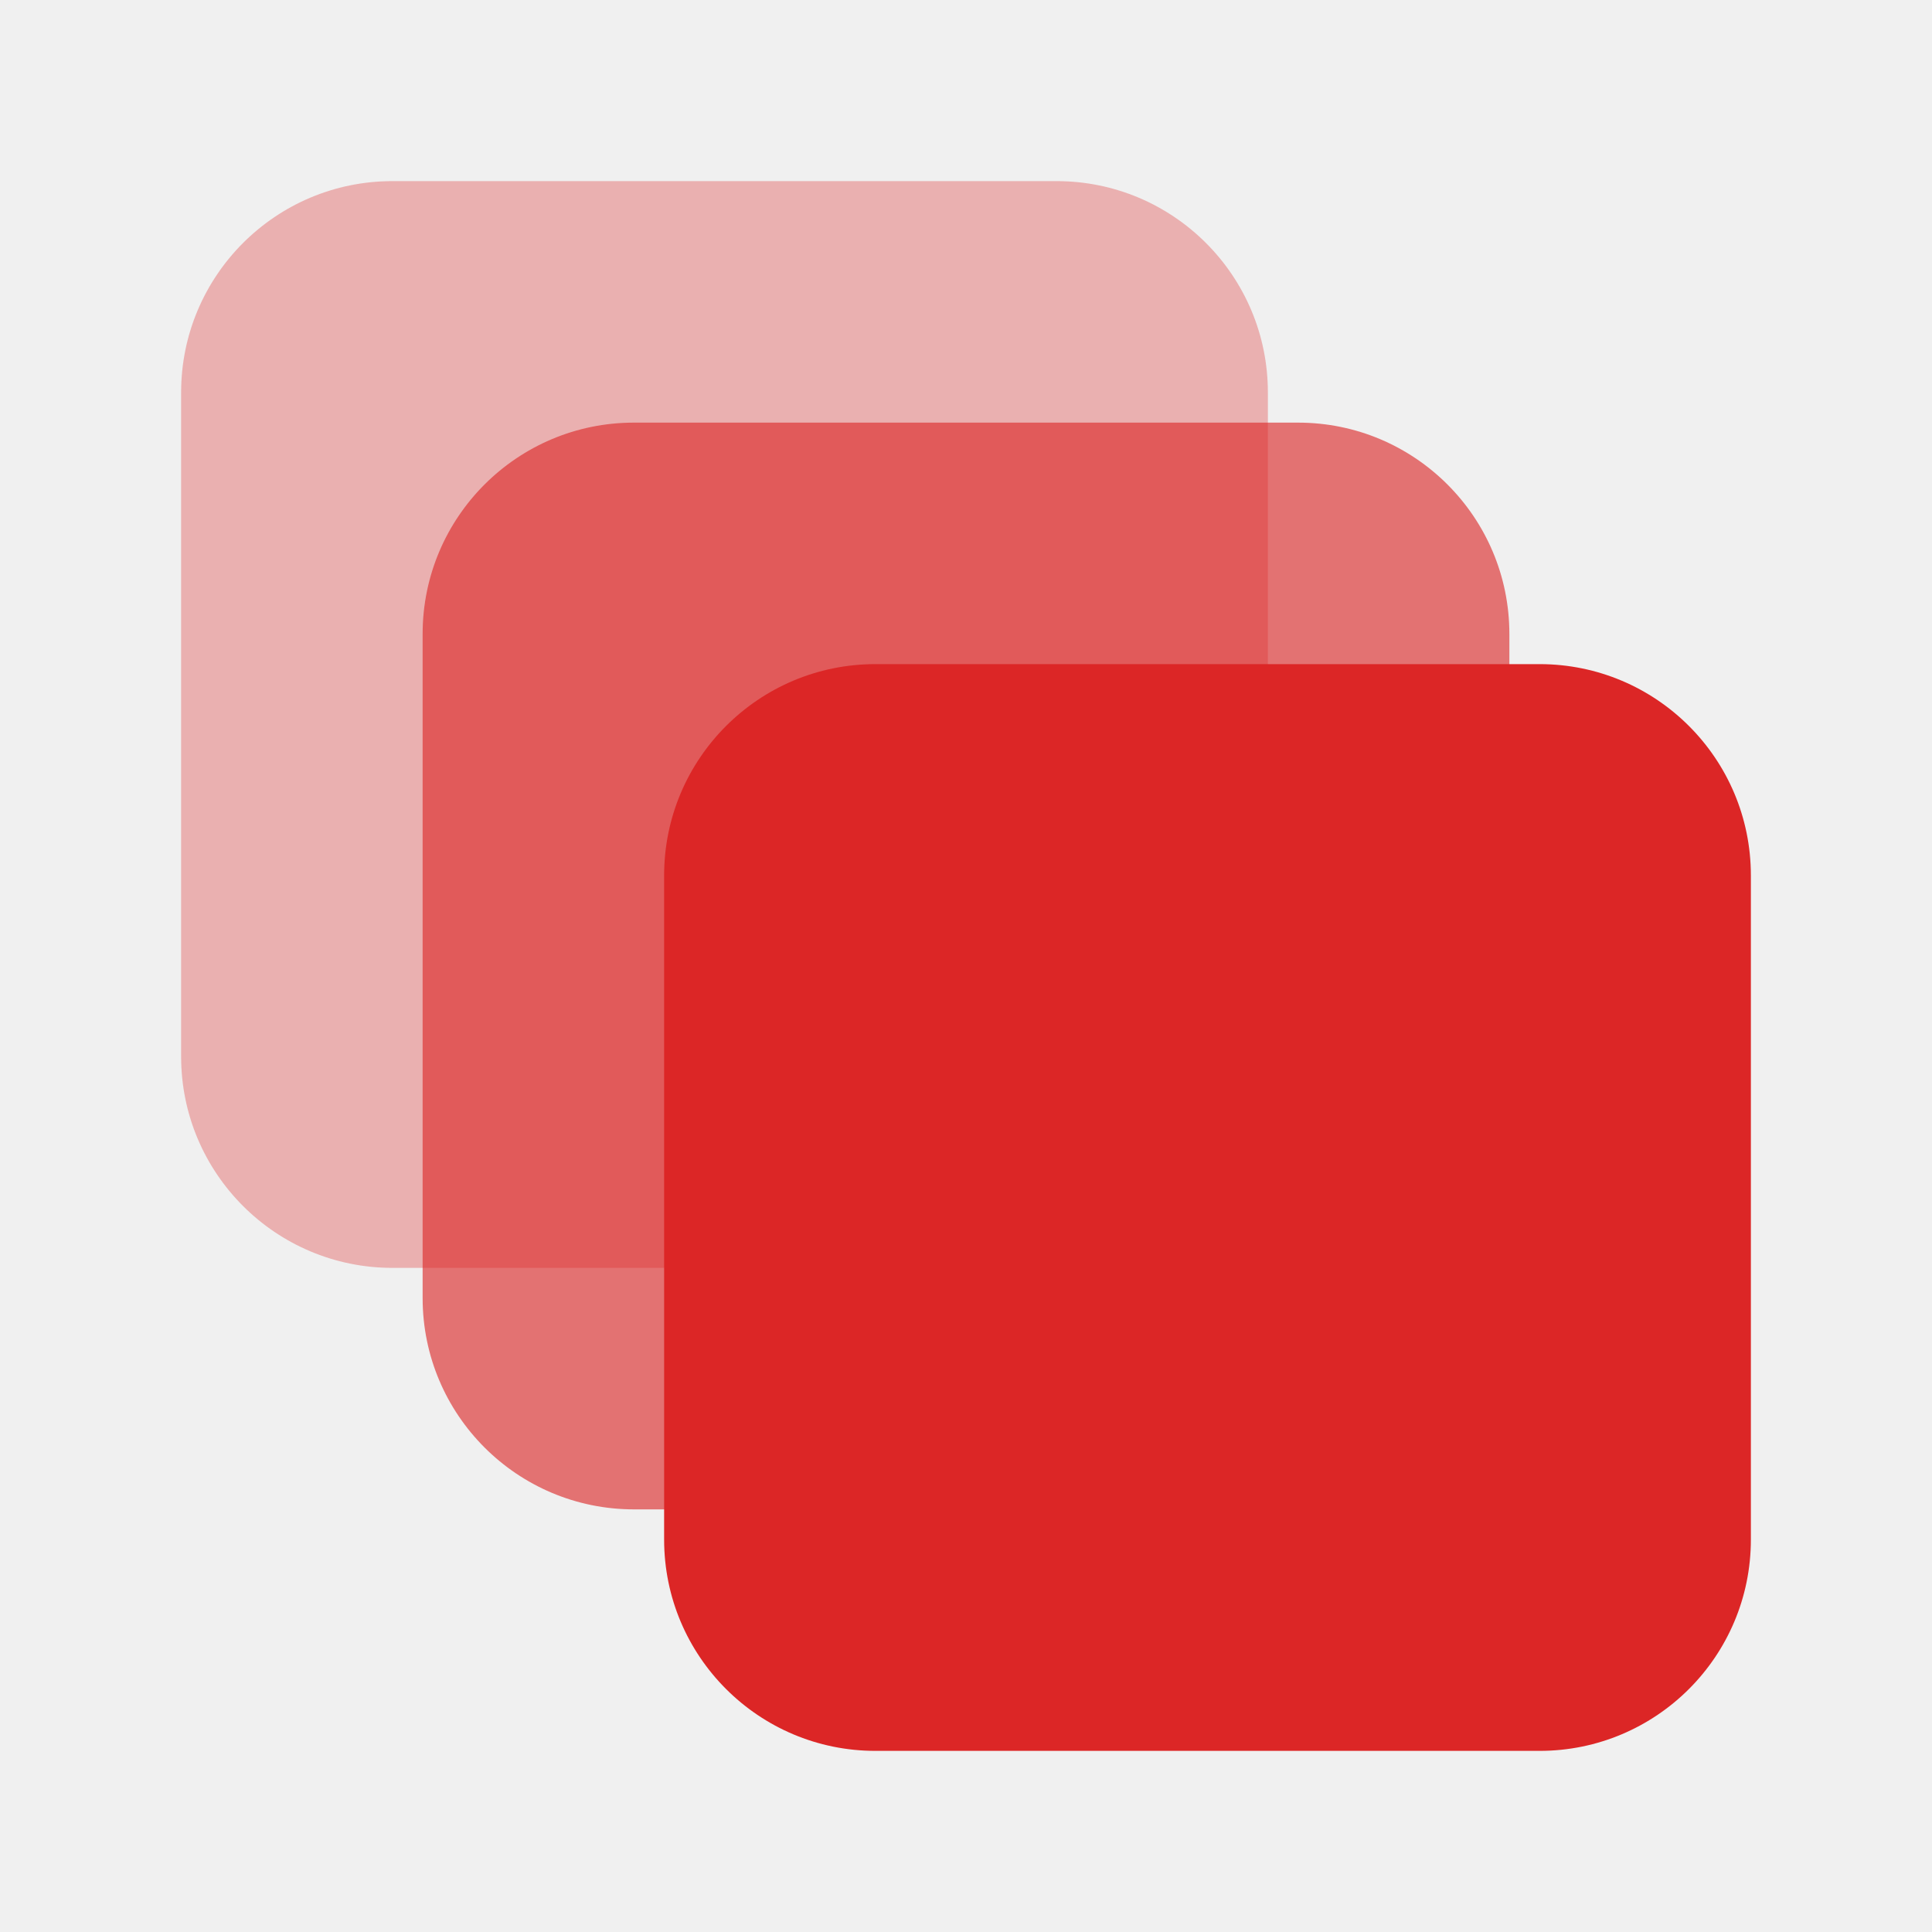
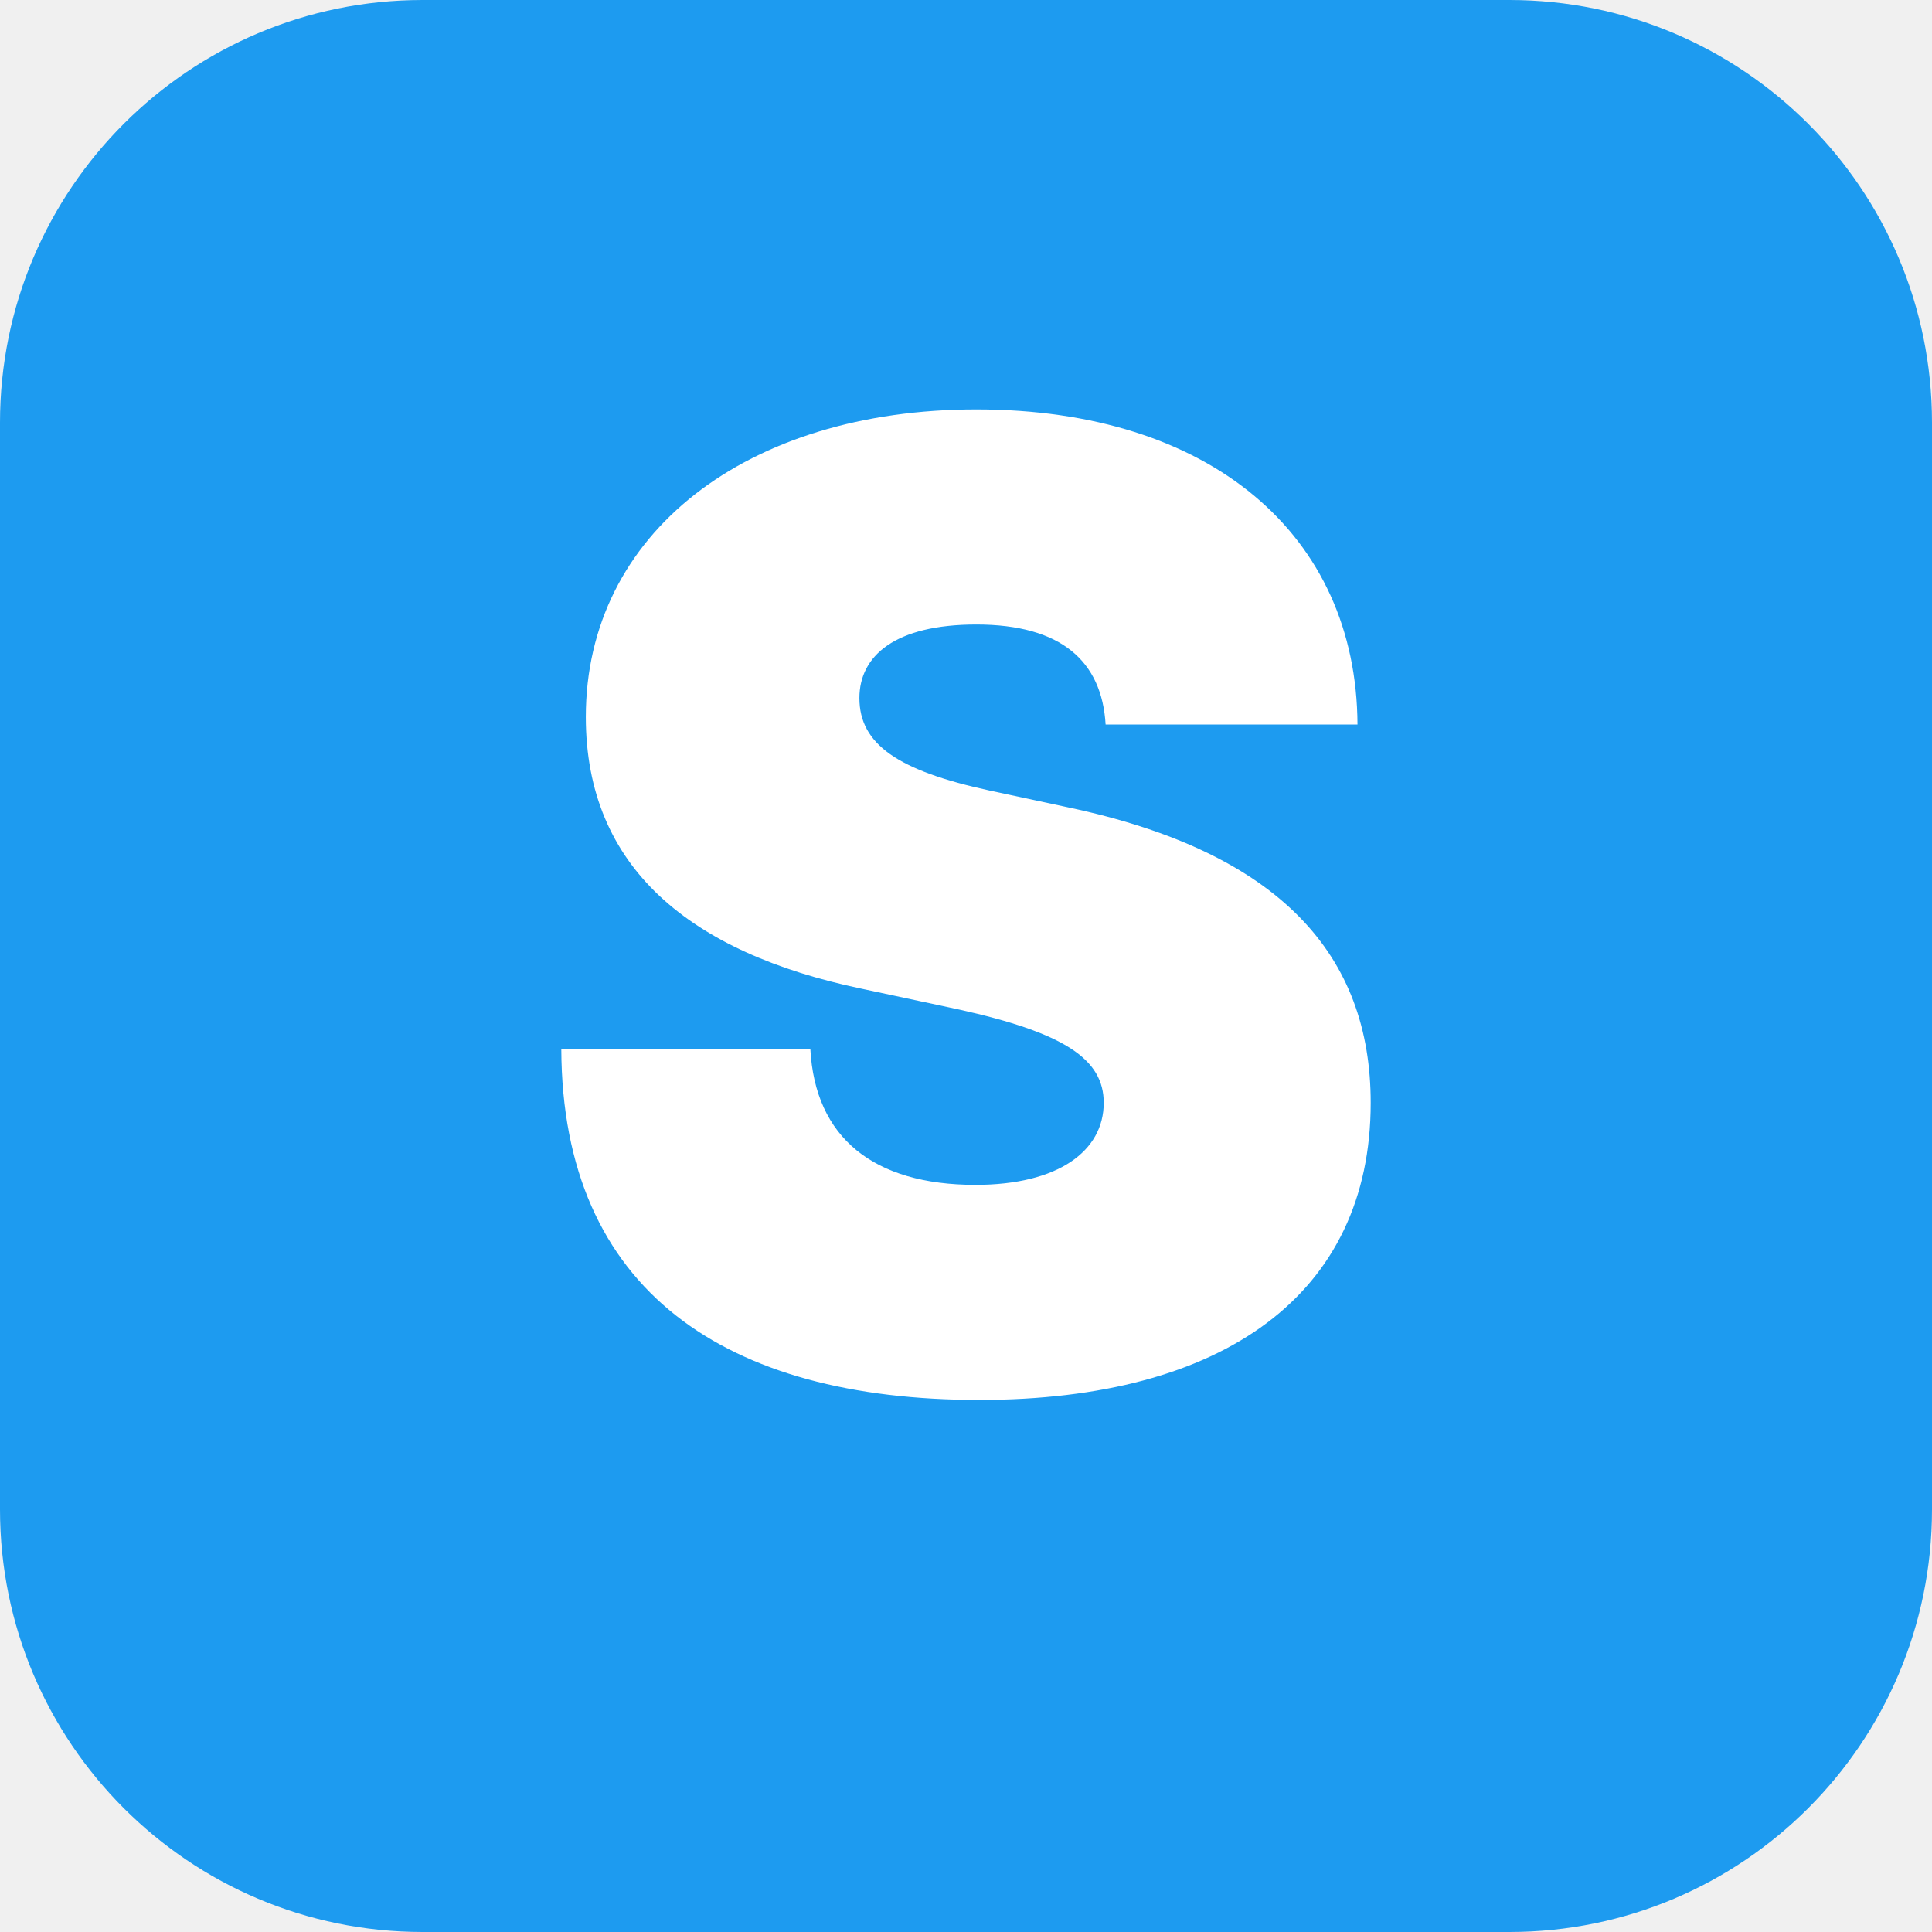
<svg xmlns="http://www.w3.org/2000/svg" viewBox="0 0 32 32">
-   <rect x="3" y="3" width="18" height="18" rx="3.5" fill="#dc2626" fill-opacity="0.32" />
-   <rect x="7" y="7" width="18" height="18" rx="3.5" fill="#dc2626" fill-opacity="0.62" />
-   <rect x="11" y="11" width="18" height="18" rx="3.5" fill="#dc2626" />
+   <rect width="32" height="32" rx="7" fill="#1d9bf0" />
+   <text x="16" y="23" text-anchor="middle" font-family="system-ui, -apple-system, 'Segoe UI', sans-serif" font-size="22" font-weight="900" fill="#ffffff">S</text>
</svg>
